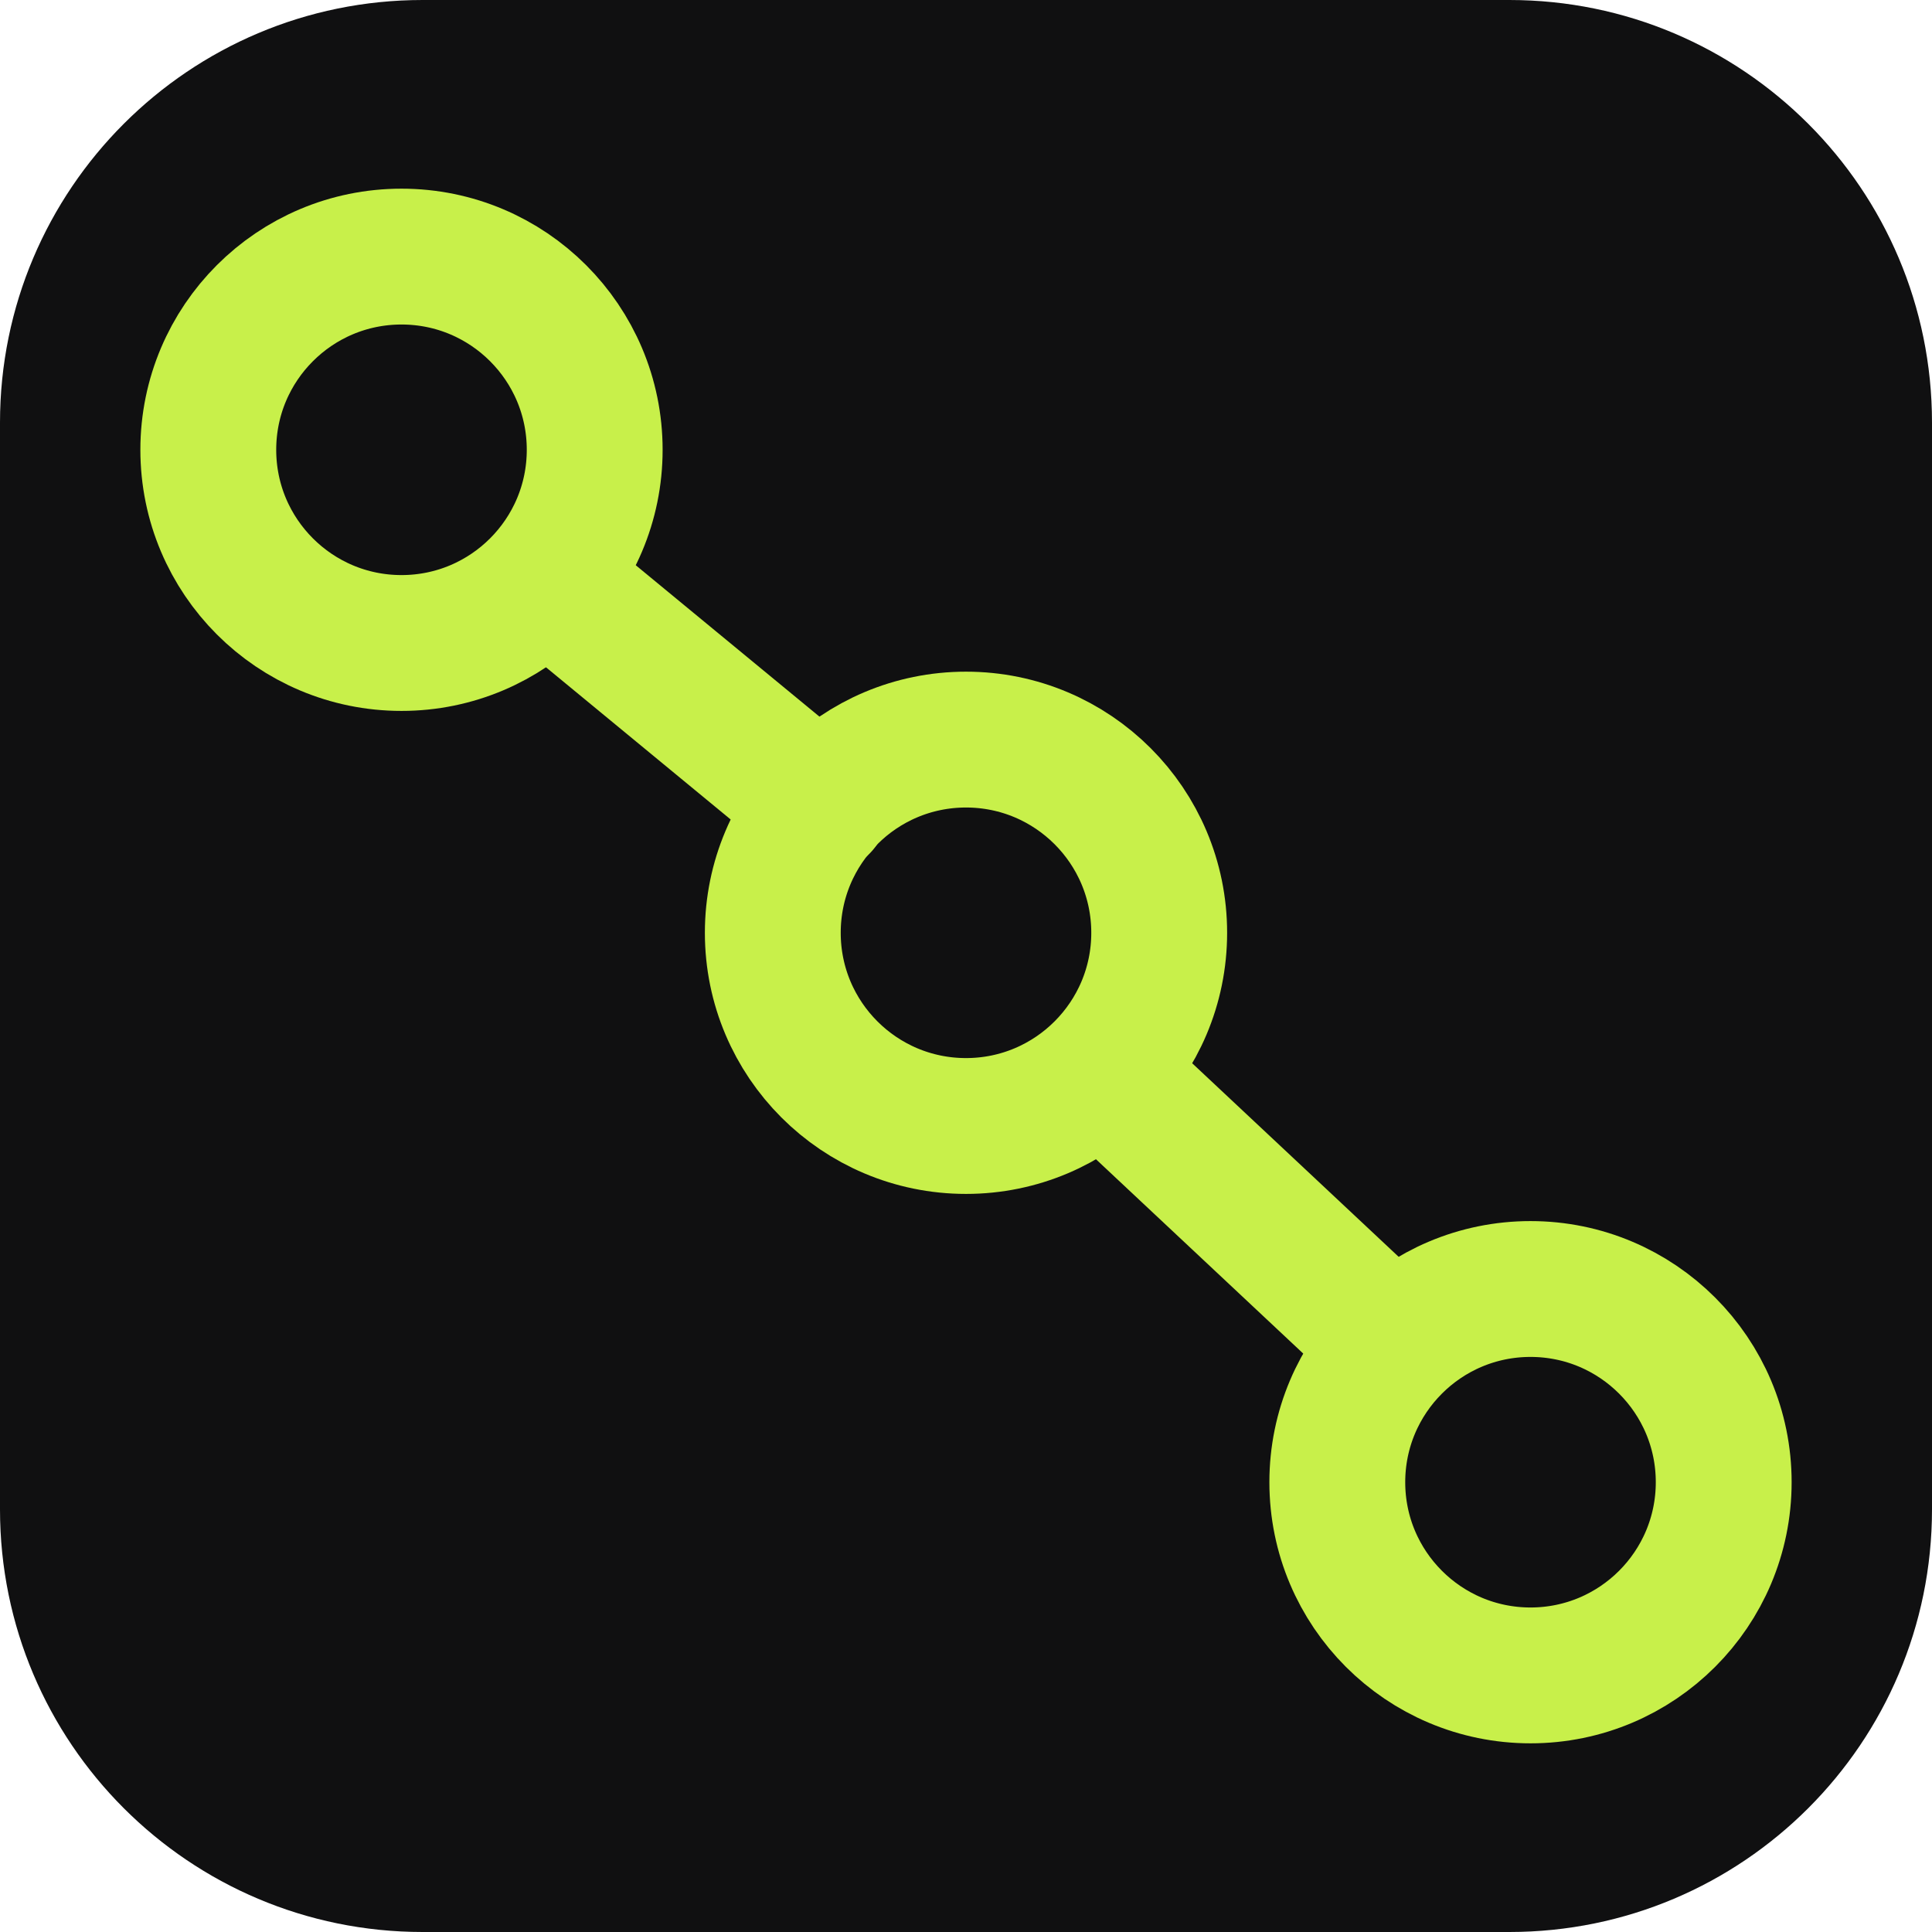
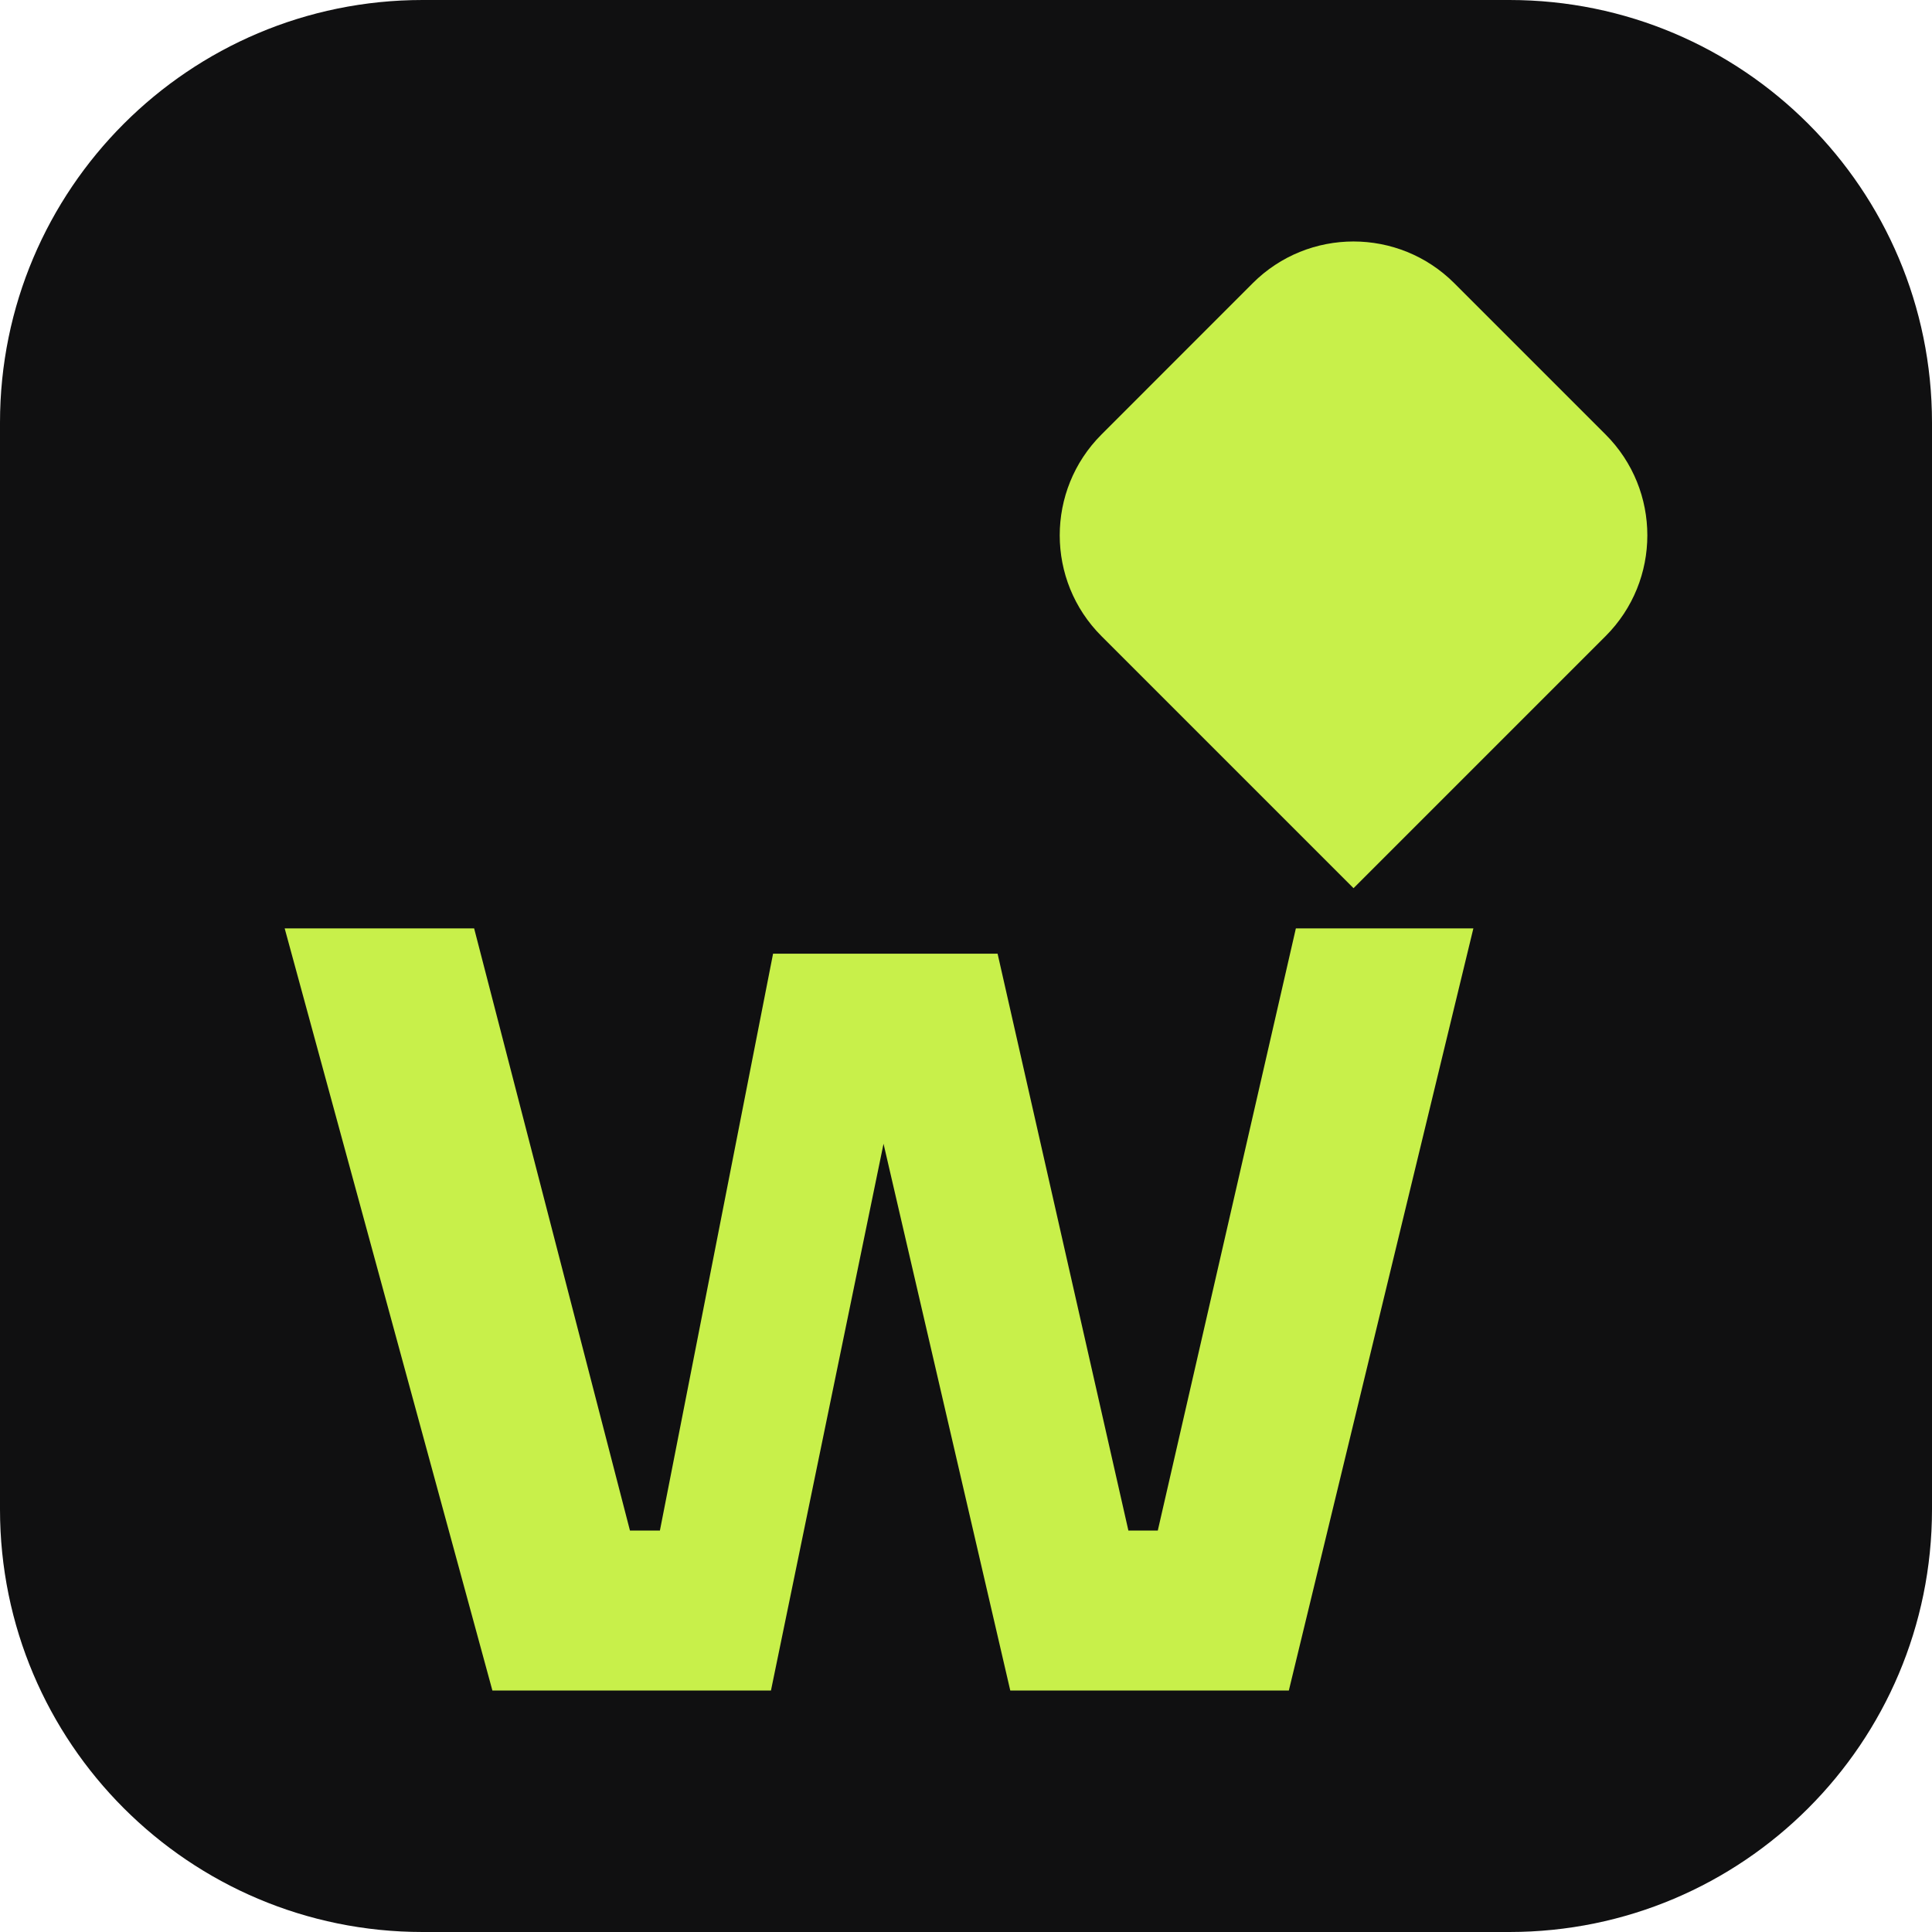
<svg xmlns="http://www.w3.org/2000/svg" viewBox="0 0 64 64" role="img" aria-label="Waymark">
  <rect width="64" height="64" rx="14" fill="#101011" />
-   <g fill="none" stroke="#c8f04a" stroke-width="4.5" stroke-linecap="round" stroke-linejoin="round">
-     <circle cx="13.3" cy="14.9" r="6.4" />
-     <circle cx="32" cy="30.9" r="6.4" />
-     <circle cx="50.7" cy="49.1" r="6.4" />
-     <path d="M18.1 19.2l9.1 7.5M36.5 35.5l9.6 9" />
-   </g>
+   <svg x="3.2" y="3.2" width="57.6" height="57.6" viewBox="0 0 24 24" fill="#c8f04a">
+     <path d="M7.342 22L9.337 11.83L12.436 11.83L14.742 22L12.611 22L10.267 11.888L11.39 11.888L9.308 22ZM6.538 22L6.528 19.792L8.669 19.792L8.678 22ZM5.463 22L2.596 11.481L5.211 11.481L7.933 22ZM13.279 22L13.289 19.792L15.429 19.792L15.42 22ZM14.141 22L16.553 11.481L19.003 11.481L16.456 22Z" />
+     <path d="M18.74 2.576L20.828 4.664A1.968 1.968 0 0 1 20.828 7.447L17.349 10.926L13.87 7.447A1.968 1.968 0 0 1 13.87 4.664L15.957 2.576A1.968 1.968 0 0 1 18.74 2.576Z" />
+   </svg>
</svg>
